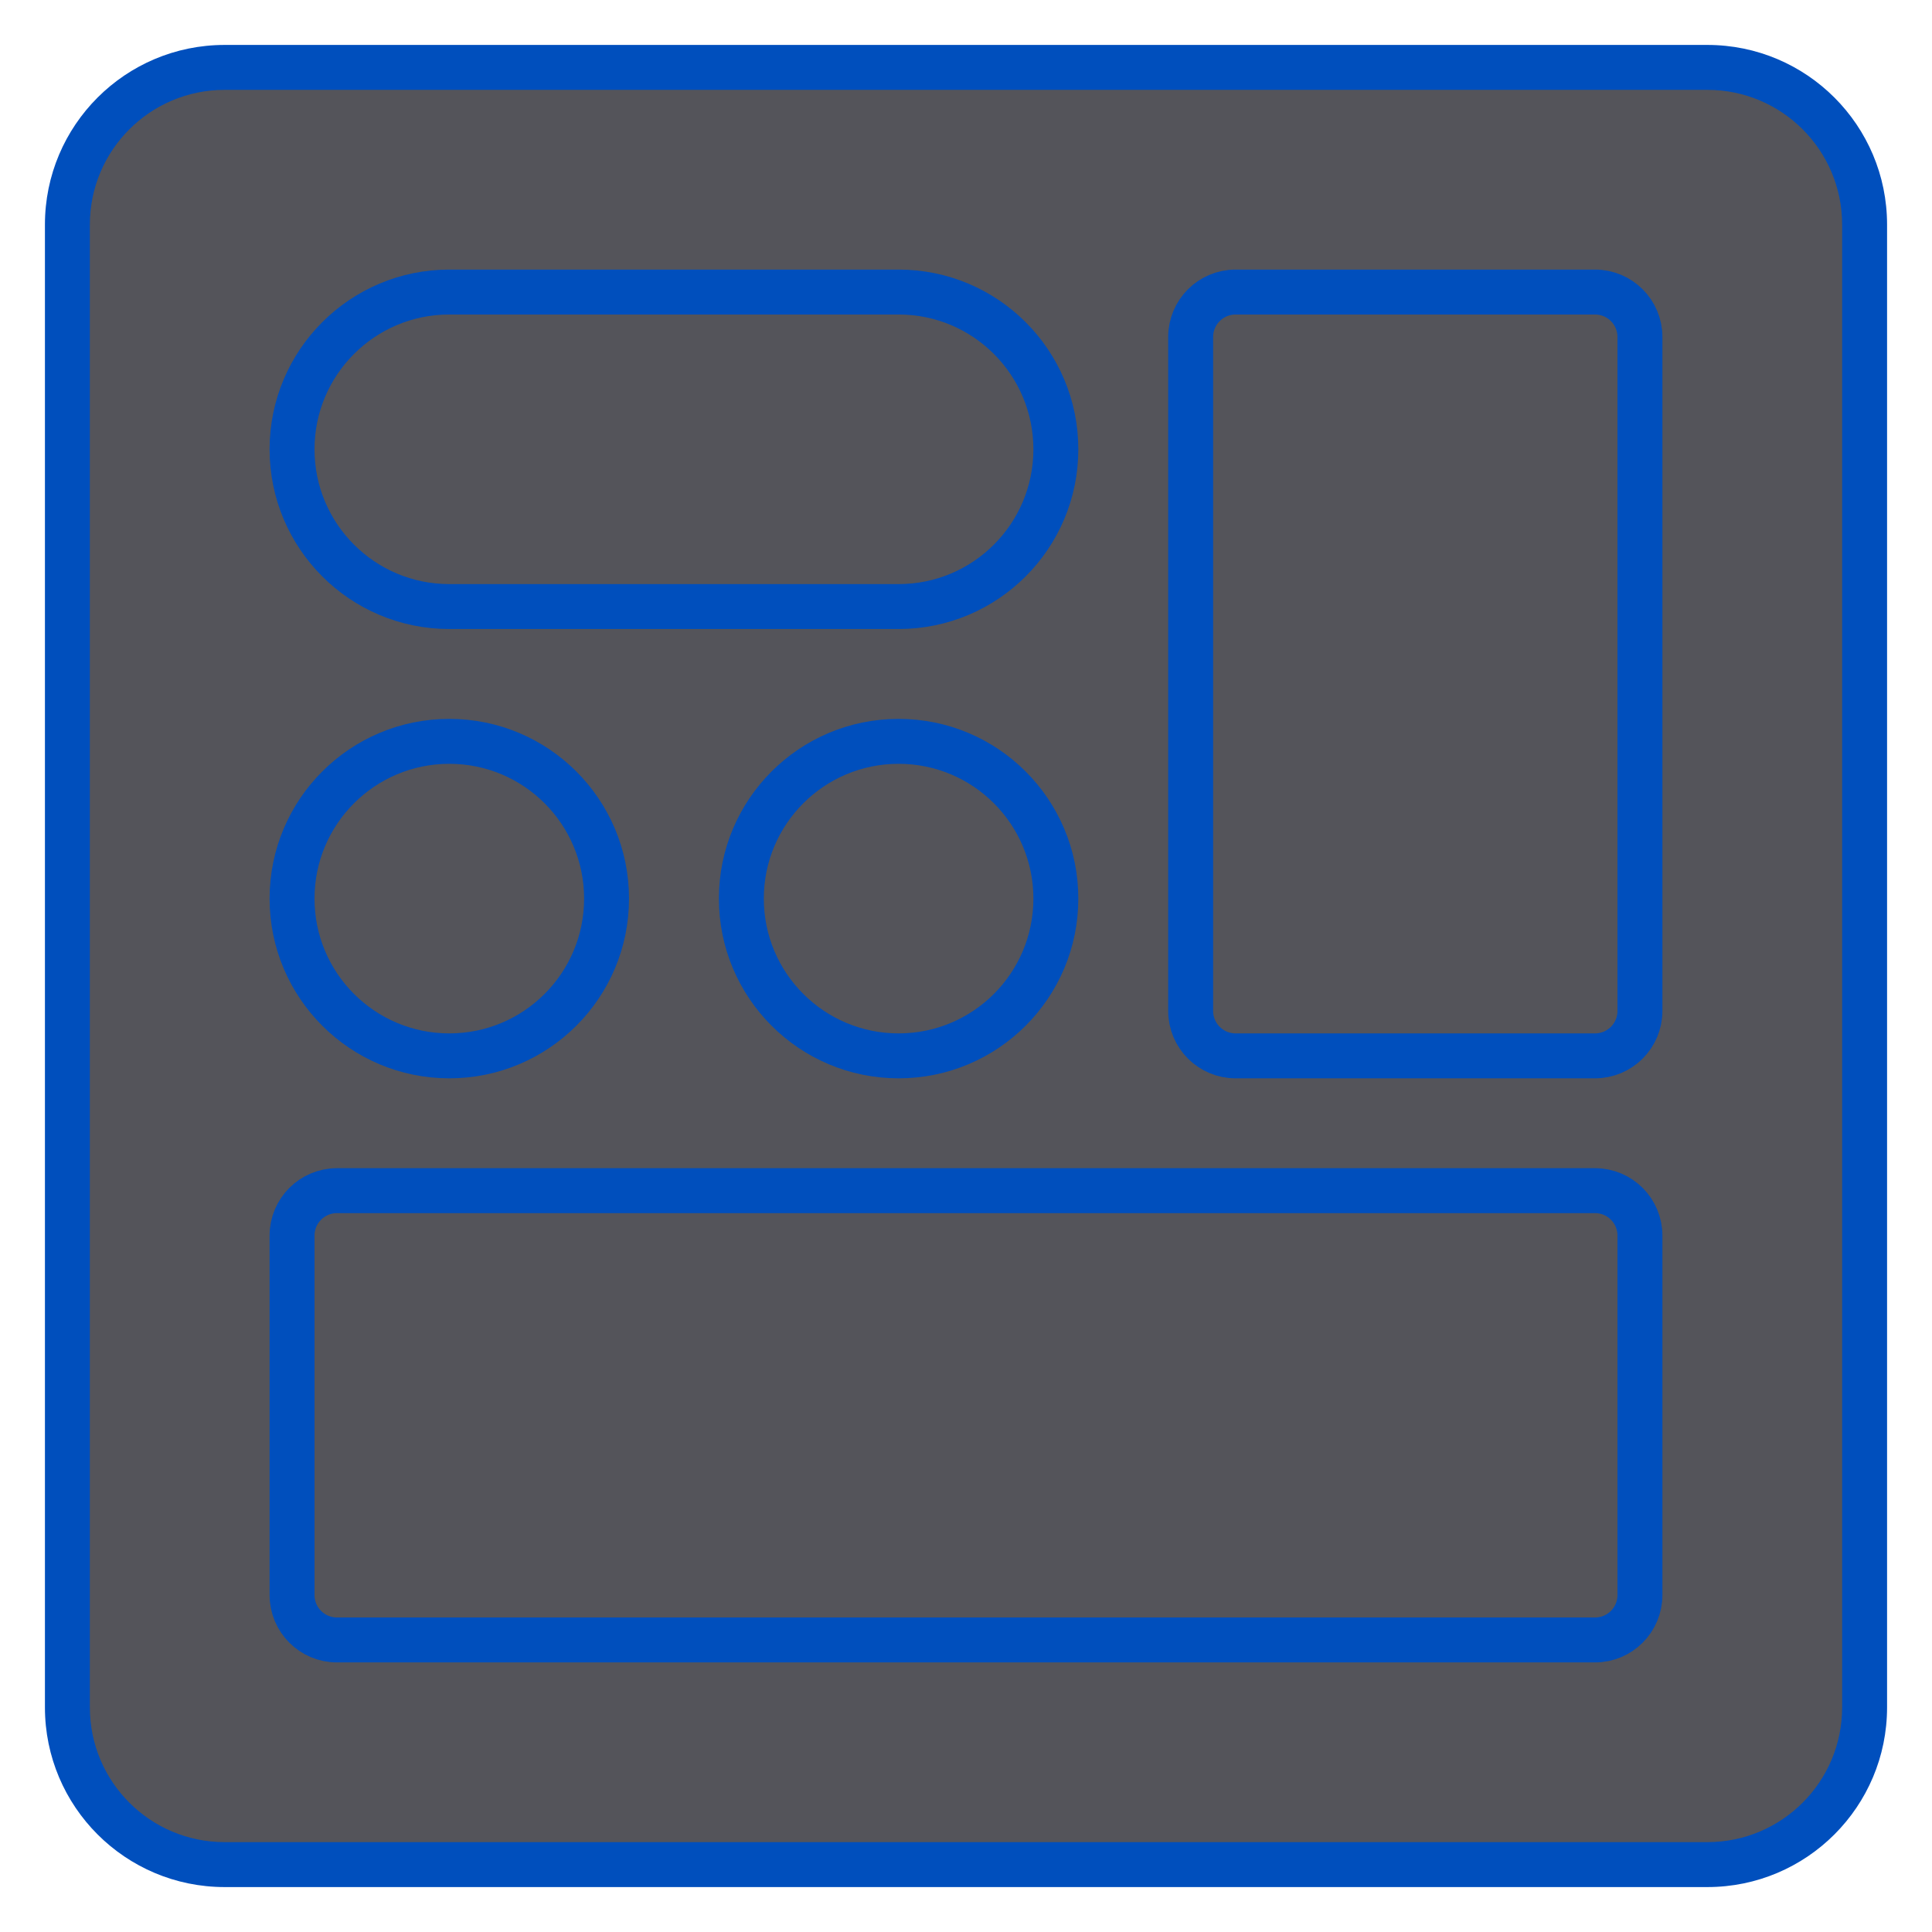
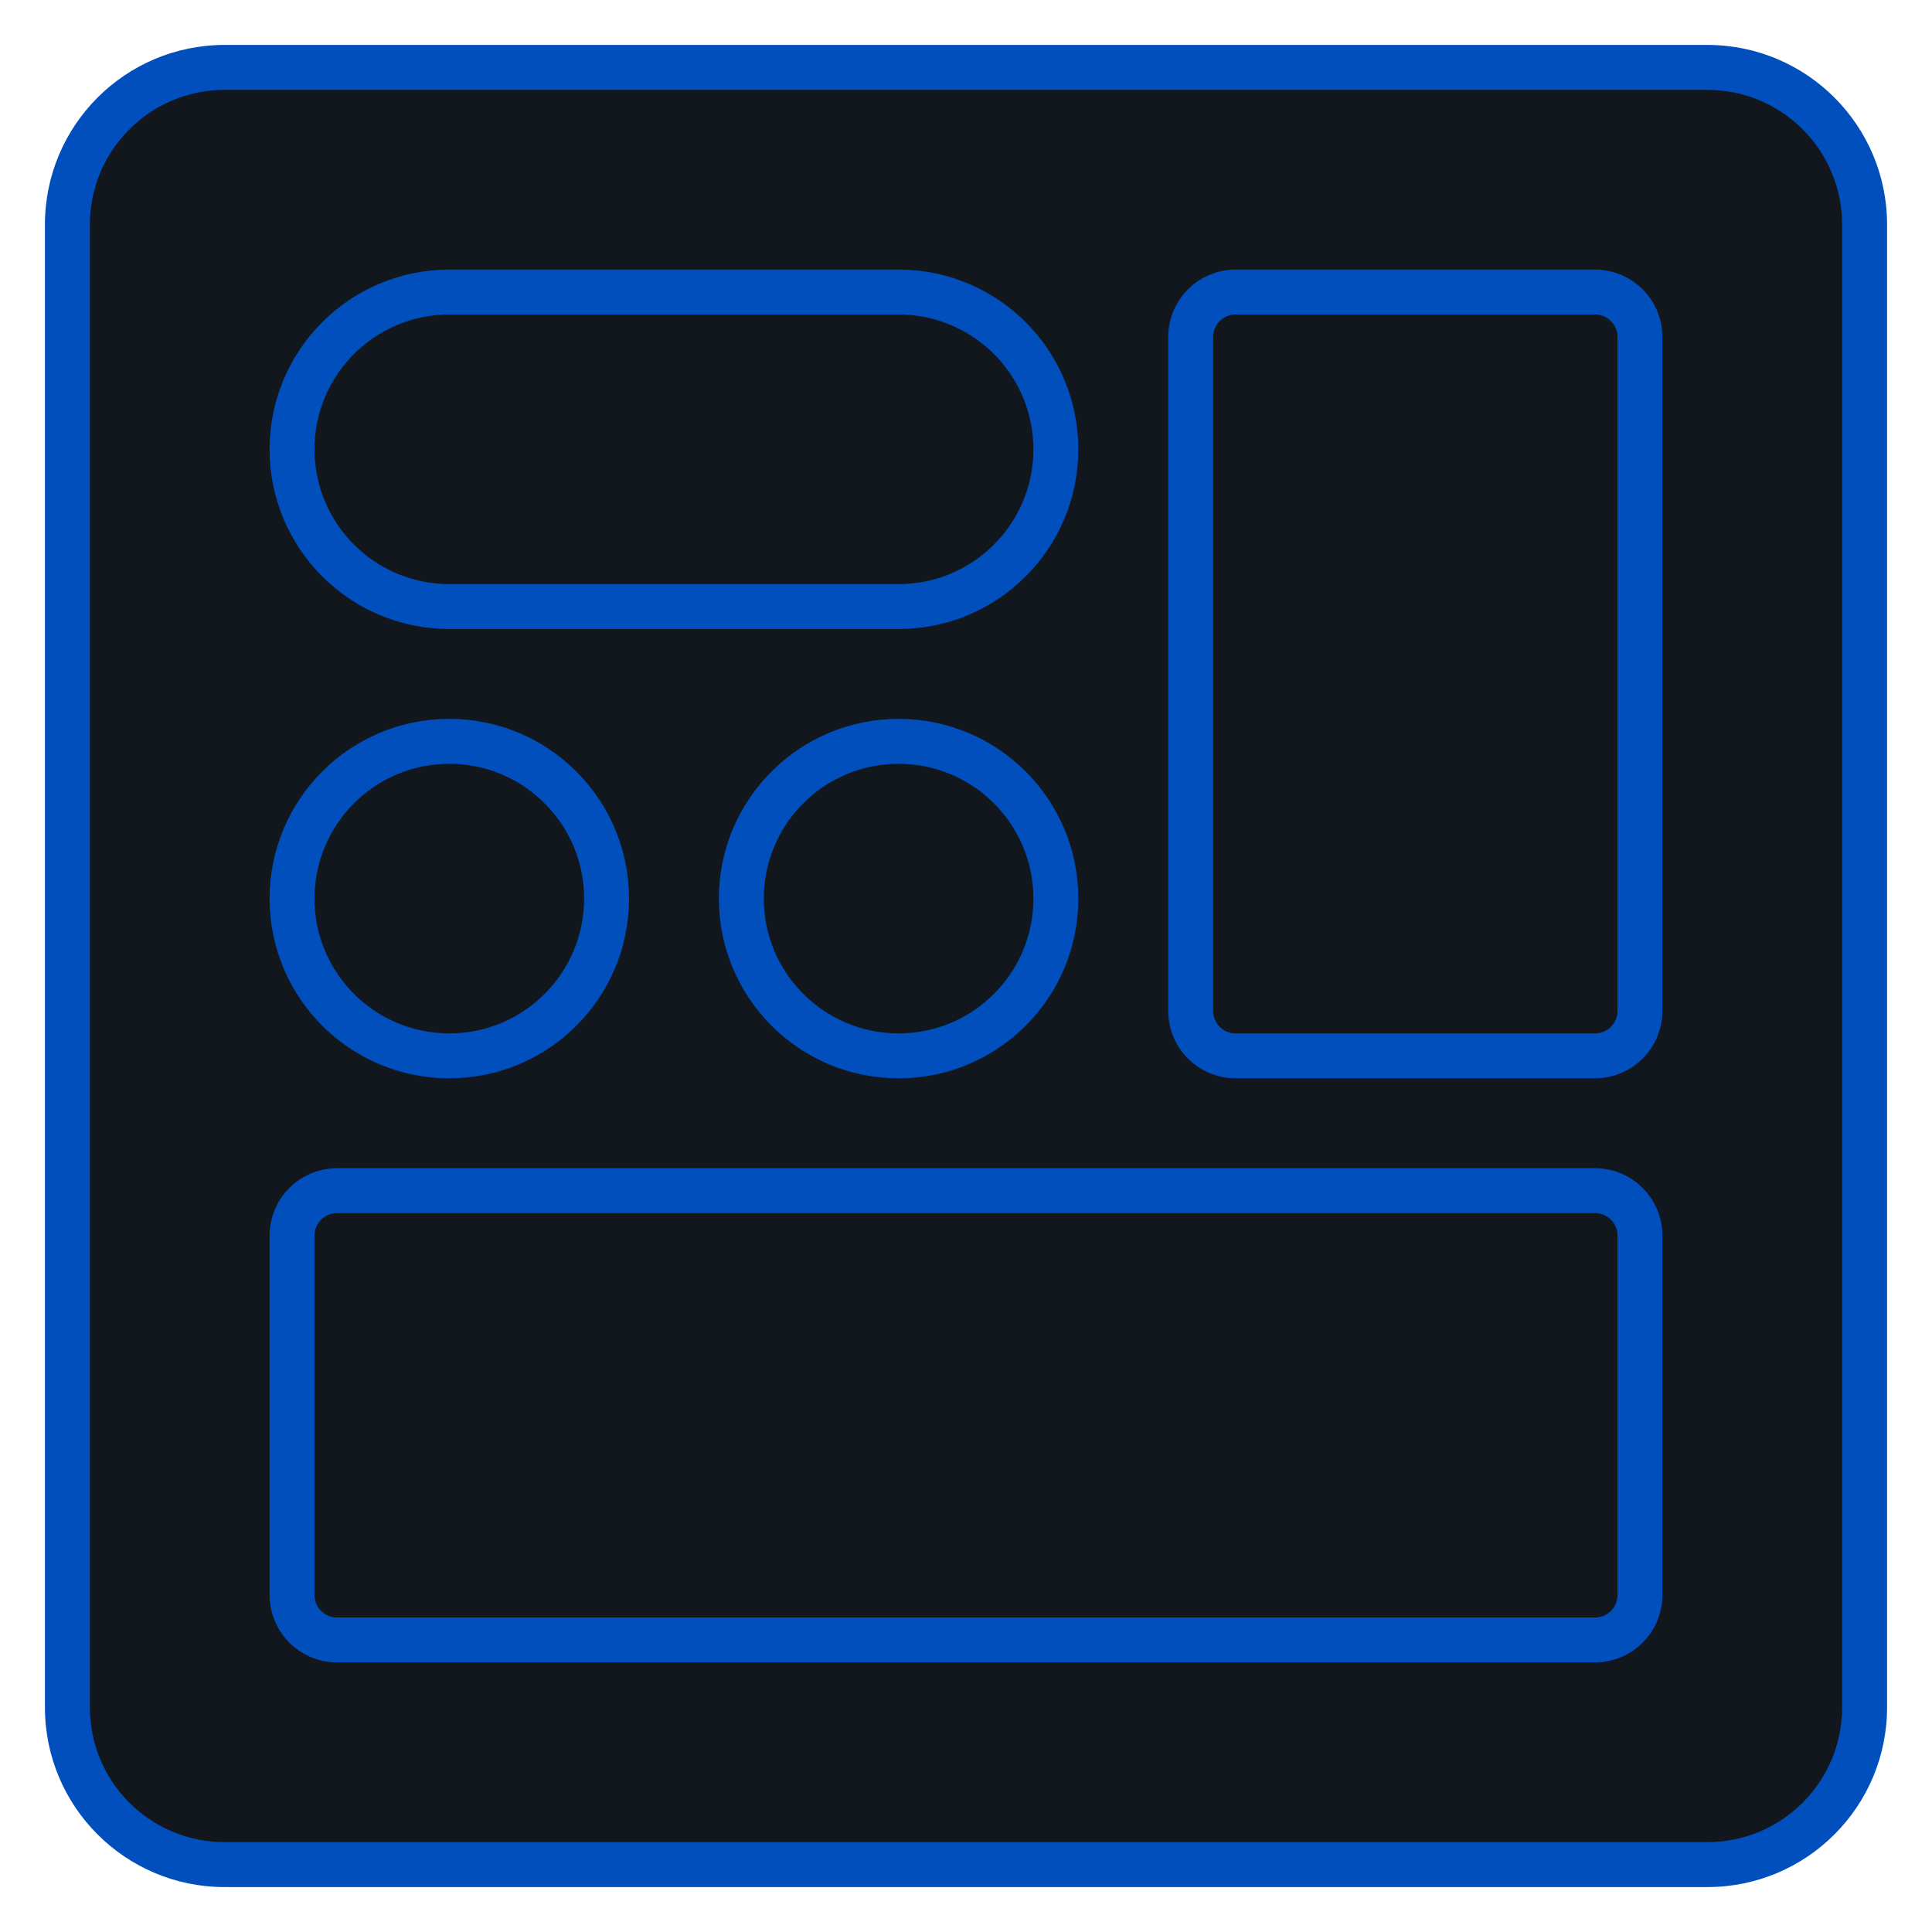
<svg xmlns="http://www.w3.org/2000/svg" width="43" height="43" viewBox="0 0 43 43">
-   <rect x="1.5" y="1.5" width="40" height="40" rx="3.5" style="fill:#54545a" />
+   <rect x="1.5" y="1.5" width="40" height="40" rx="3.5" style="fill:#12161d" />
  <path d="M38,2a3,3,0,0,1,3,3V38a3,3,0,0,1-3,3H5a3,3,0,0,1-3-3V5A3,3,0,0,1,5,2H38m0-1H5A4,4,0,0,0,1,5V38a4,4,0,0,0,4,4H38a4,4,0,0,0,4-4V5a4,4,0,0,0-4-4Z" style="fill:#004fbd" />
  <rect x="6.5" y="26.5" width="30" height="10" rx="1" transform="translate(43 63) rotate(-180)" style="fill:none;stroke:#004fbd;stroke-linecap:round;stroke-linejoin:round" />
  <rect x="26.5" y="6.5" width="10" height="17" rx="1" transform="translate(63 30) rotate(-180)" style="fill:none;stroke:#004fbd;stroke-linecap:round;stroke-linejoin:round" />
  <rect x="6.5" y="6.5" width="17" height="7" rx="3.5" transform="translate(30 20) rotate(180)" style="fill:none;stroke:#004fbd;stroke-linecap:round;stroke-linejoin:round" />
  <circle cx="10" cy="20" r="3.5" style="fill:none;stroke:#004fbd;stroke-linecap:round;stroke-linejoin:round" />
  <circle cx="20" cy="20" r="3.5" style="fill:none;stroke:#004fbd;stroke-linecap:round;stroke-linejoin:round" />
</svg>
